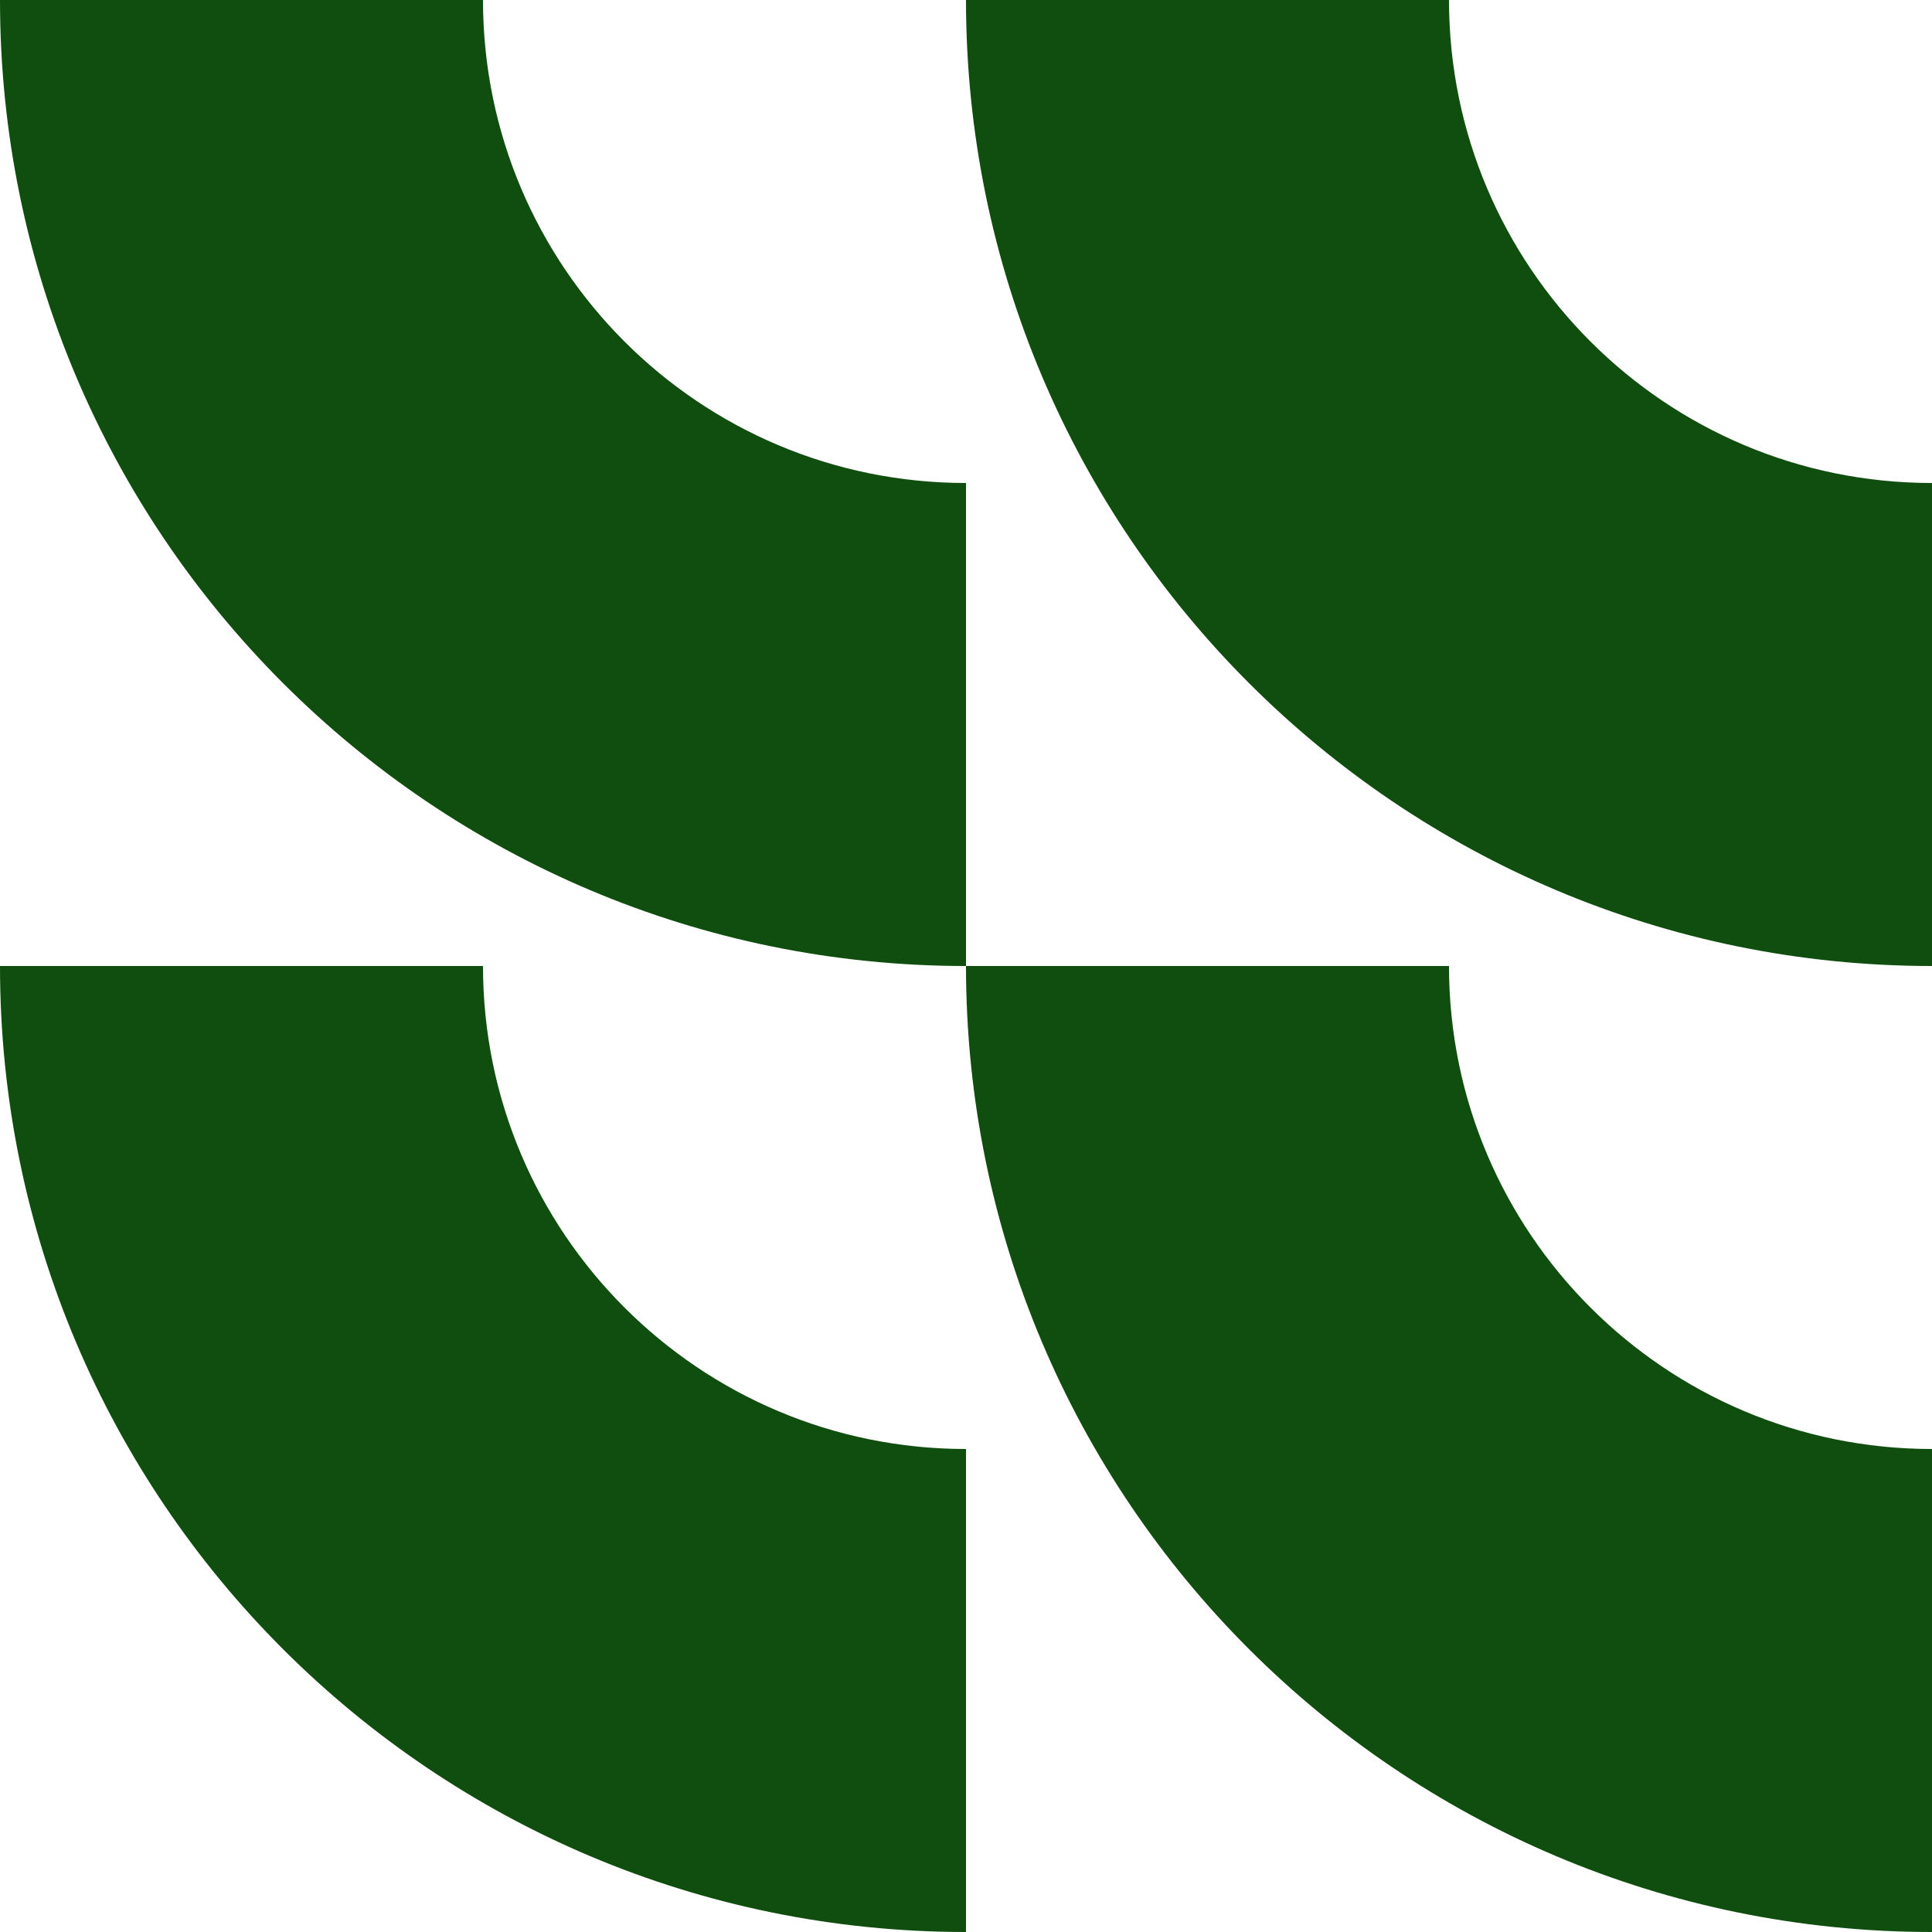
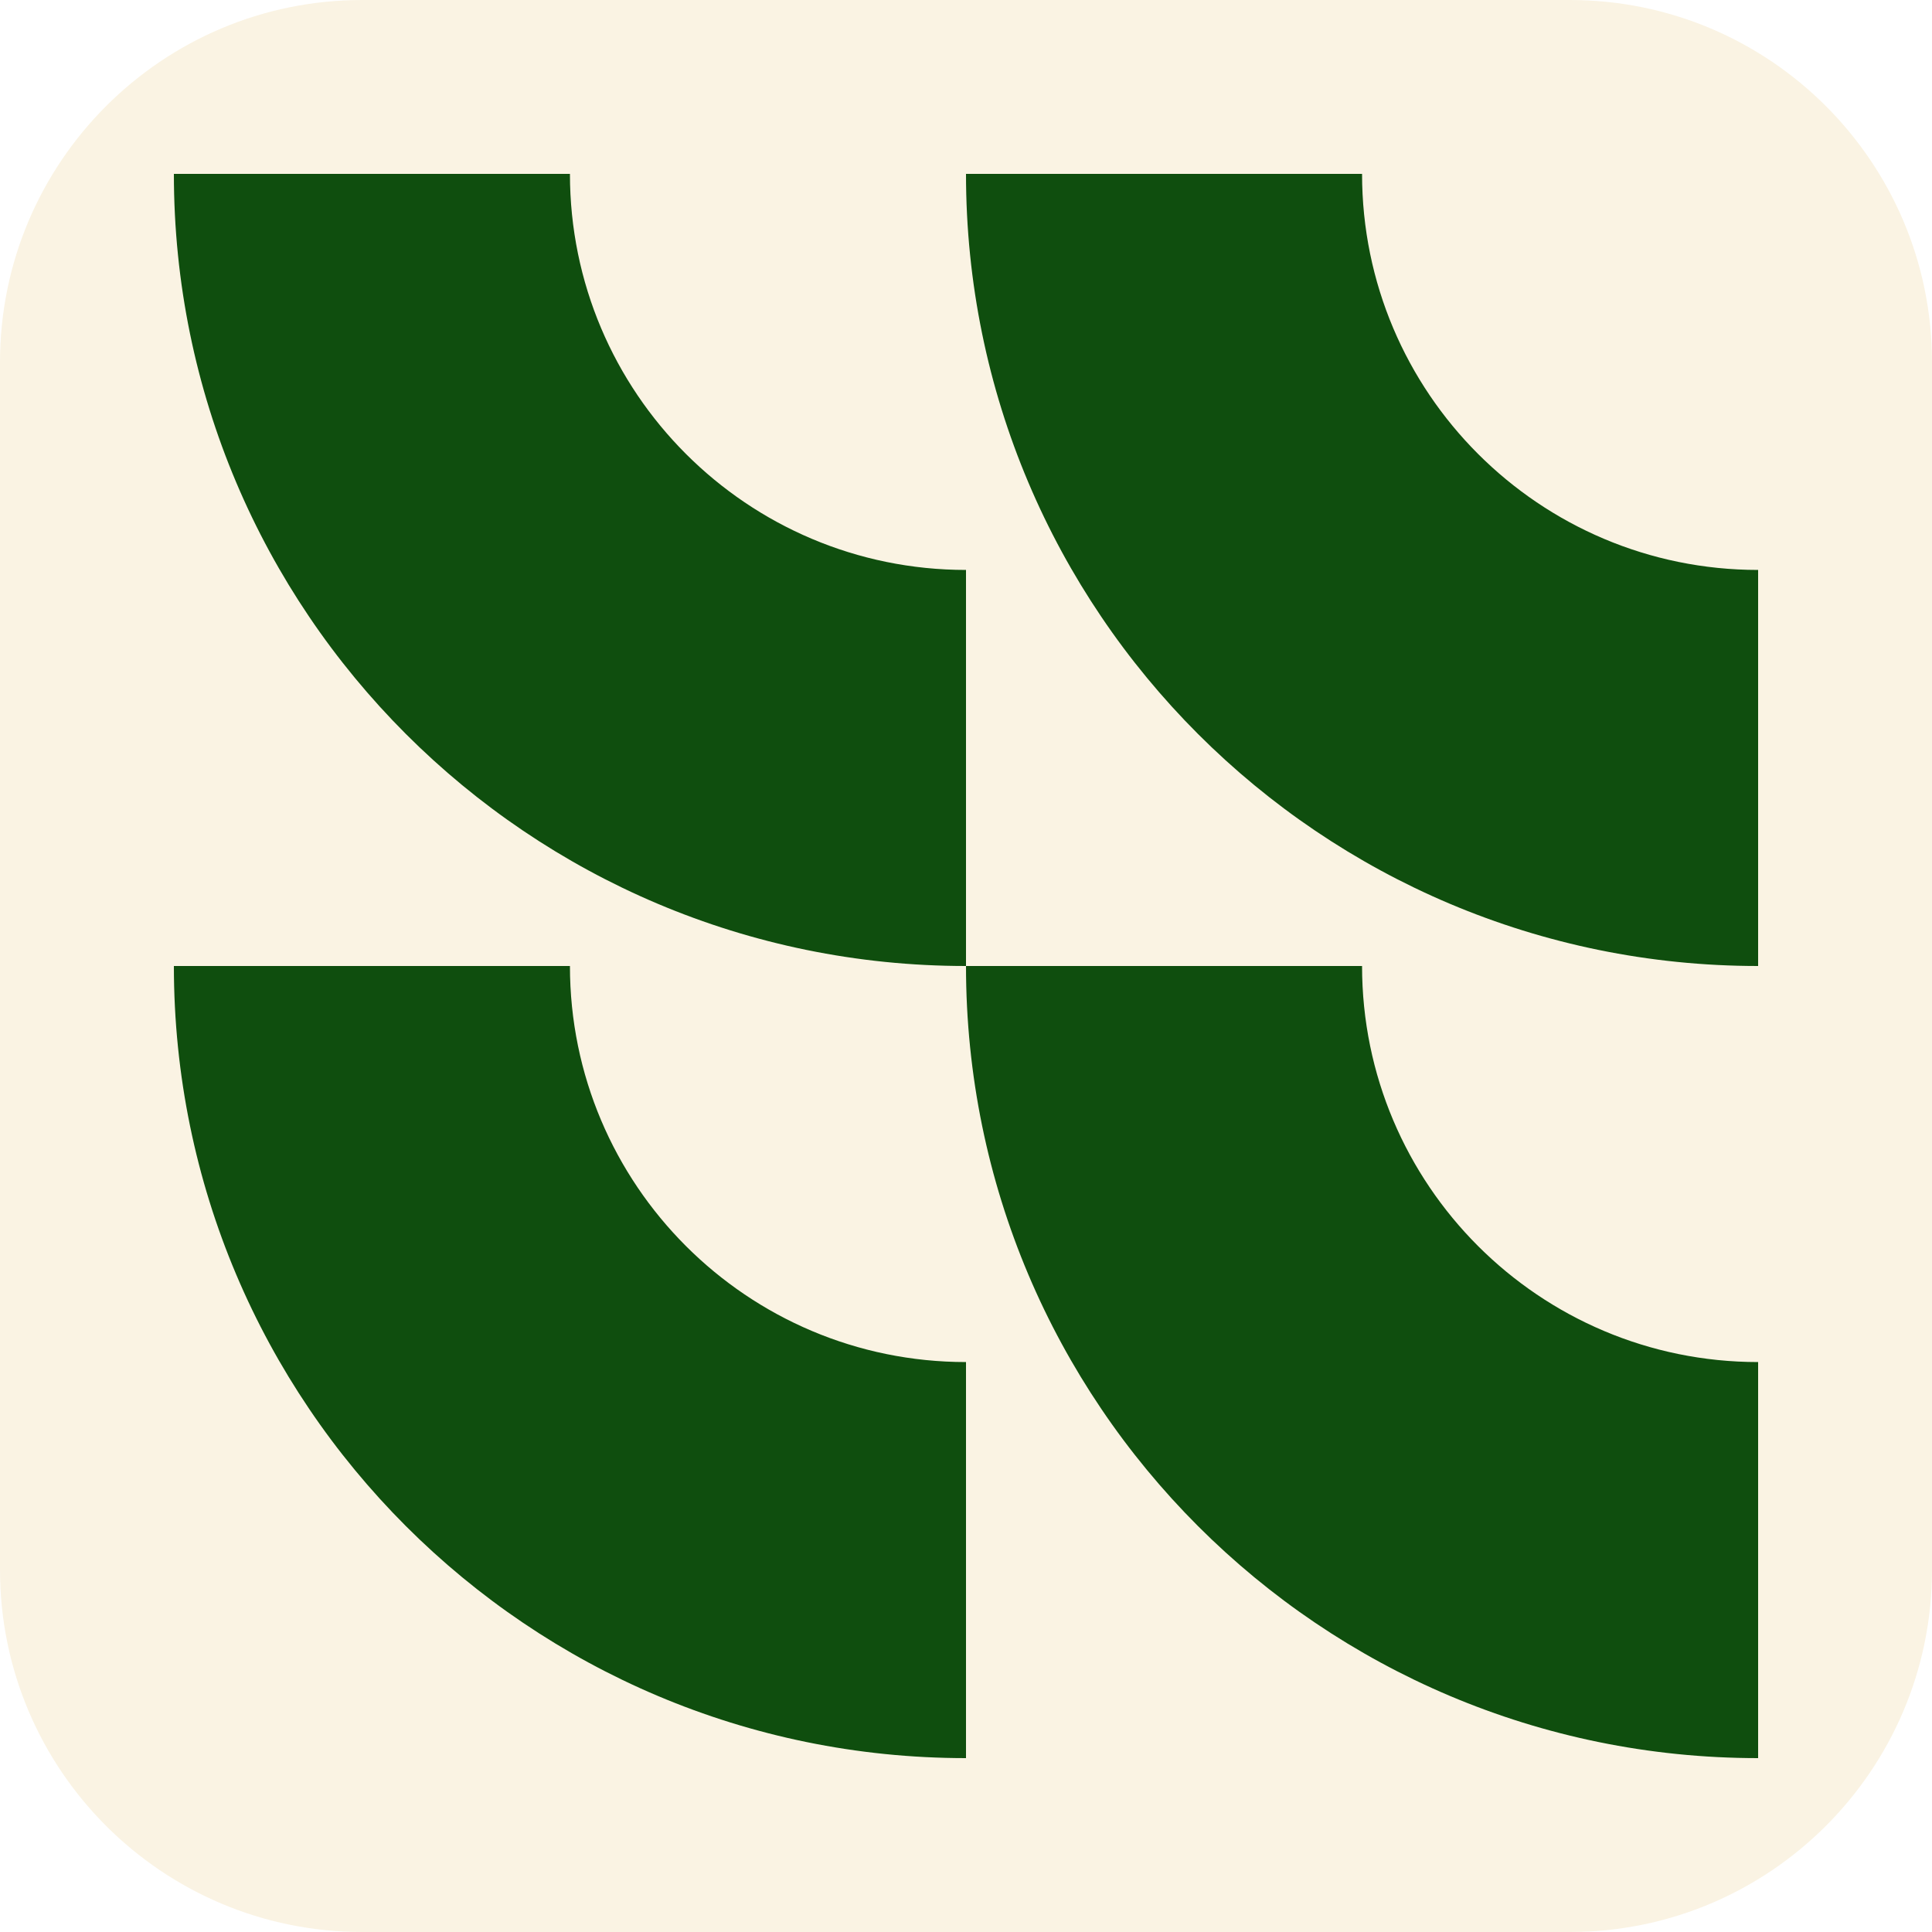
<svg xmlns="http://www.w3.org/2000/svg" width="128" height="128" viewBox="0 0 128 128" fill="none">
-   <path d="M32 64C32 81.673 46.327 96 64 96V128C28.654 128 0 99.346 0 64H32ZM96 64C96 81.673 110.327 96 128 96V128C92.654 128 64 99.346 64 64H96ZM32 0C32 17.673 46.327 32 64 32V64C28.654 64 0 35.346 0 0H32ZM96 0C96 17.673 110.327 32 128 32V64C92.654 64 64 35.346 64 0H96Z" fill="#0F4E0E" />
+   <rect width="128" height="128" rx="24" fill="#faf3e3" />
+   <g transform="translate(11.52 11.52) scale(0.82)">
+     <path d="M32 64C32 81.673 46.327 96 64 96V128C28.654 128 0 99.346 0 64H32ZM96 64C96 81.673 110.327 96 128 96V128C92.654 128 64 99.346 64 64H96ZM32 0C32 17.673 46.327 32 64 32V64C28.654 64 0 35.346 0 0H32ZM96 0C96 17.673 110.327 32 128 32V64C92.654 64 64 35.346 64 0H96Z" fill="#0F4E0E" />
+   </g>
</svg>
